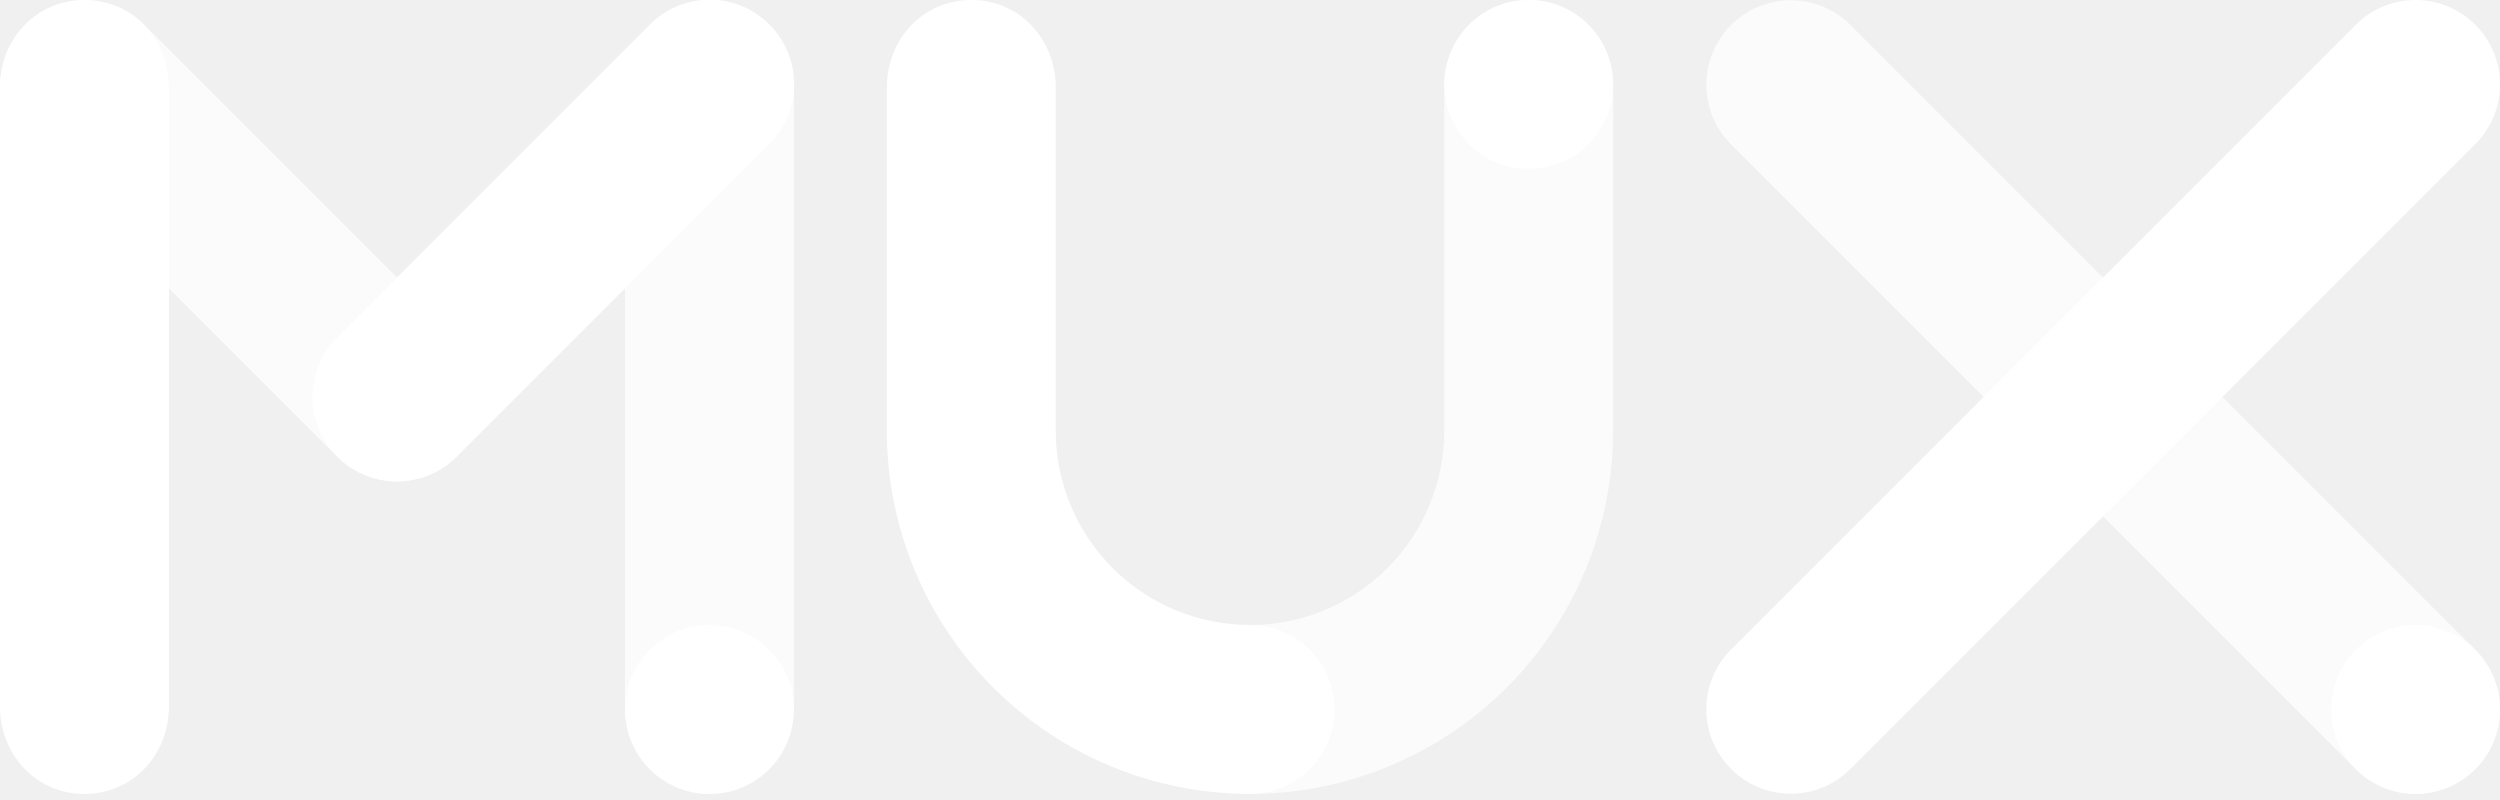
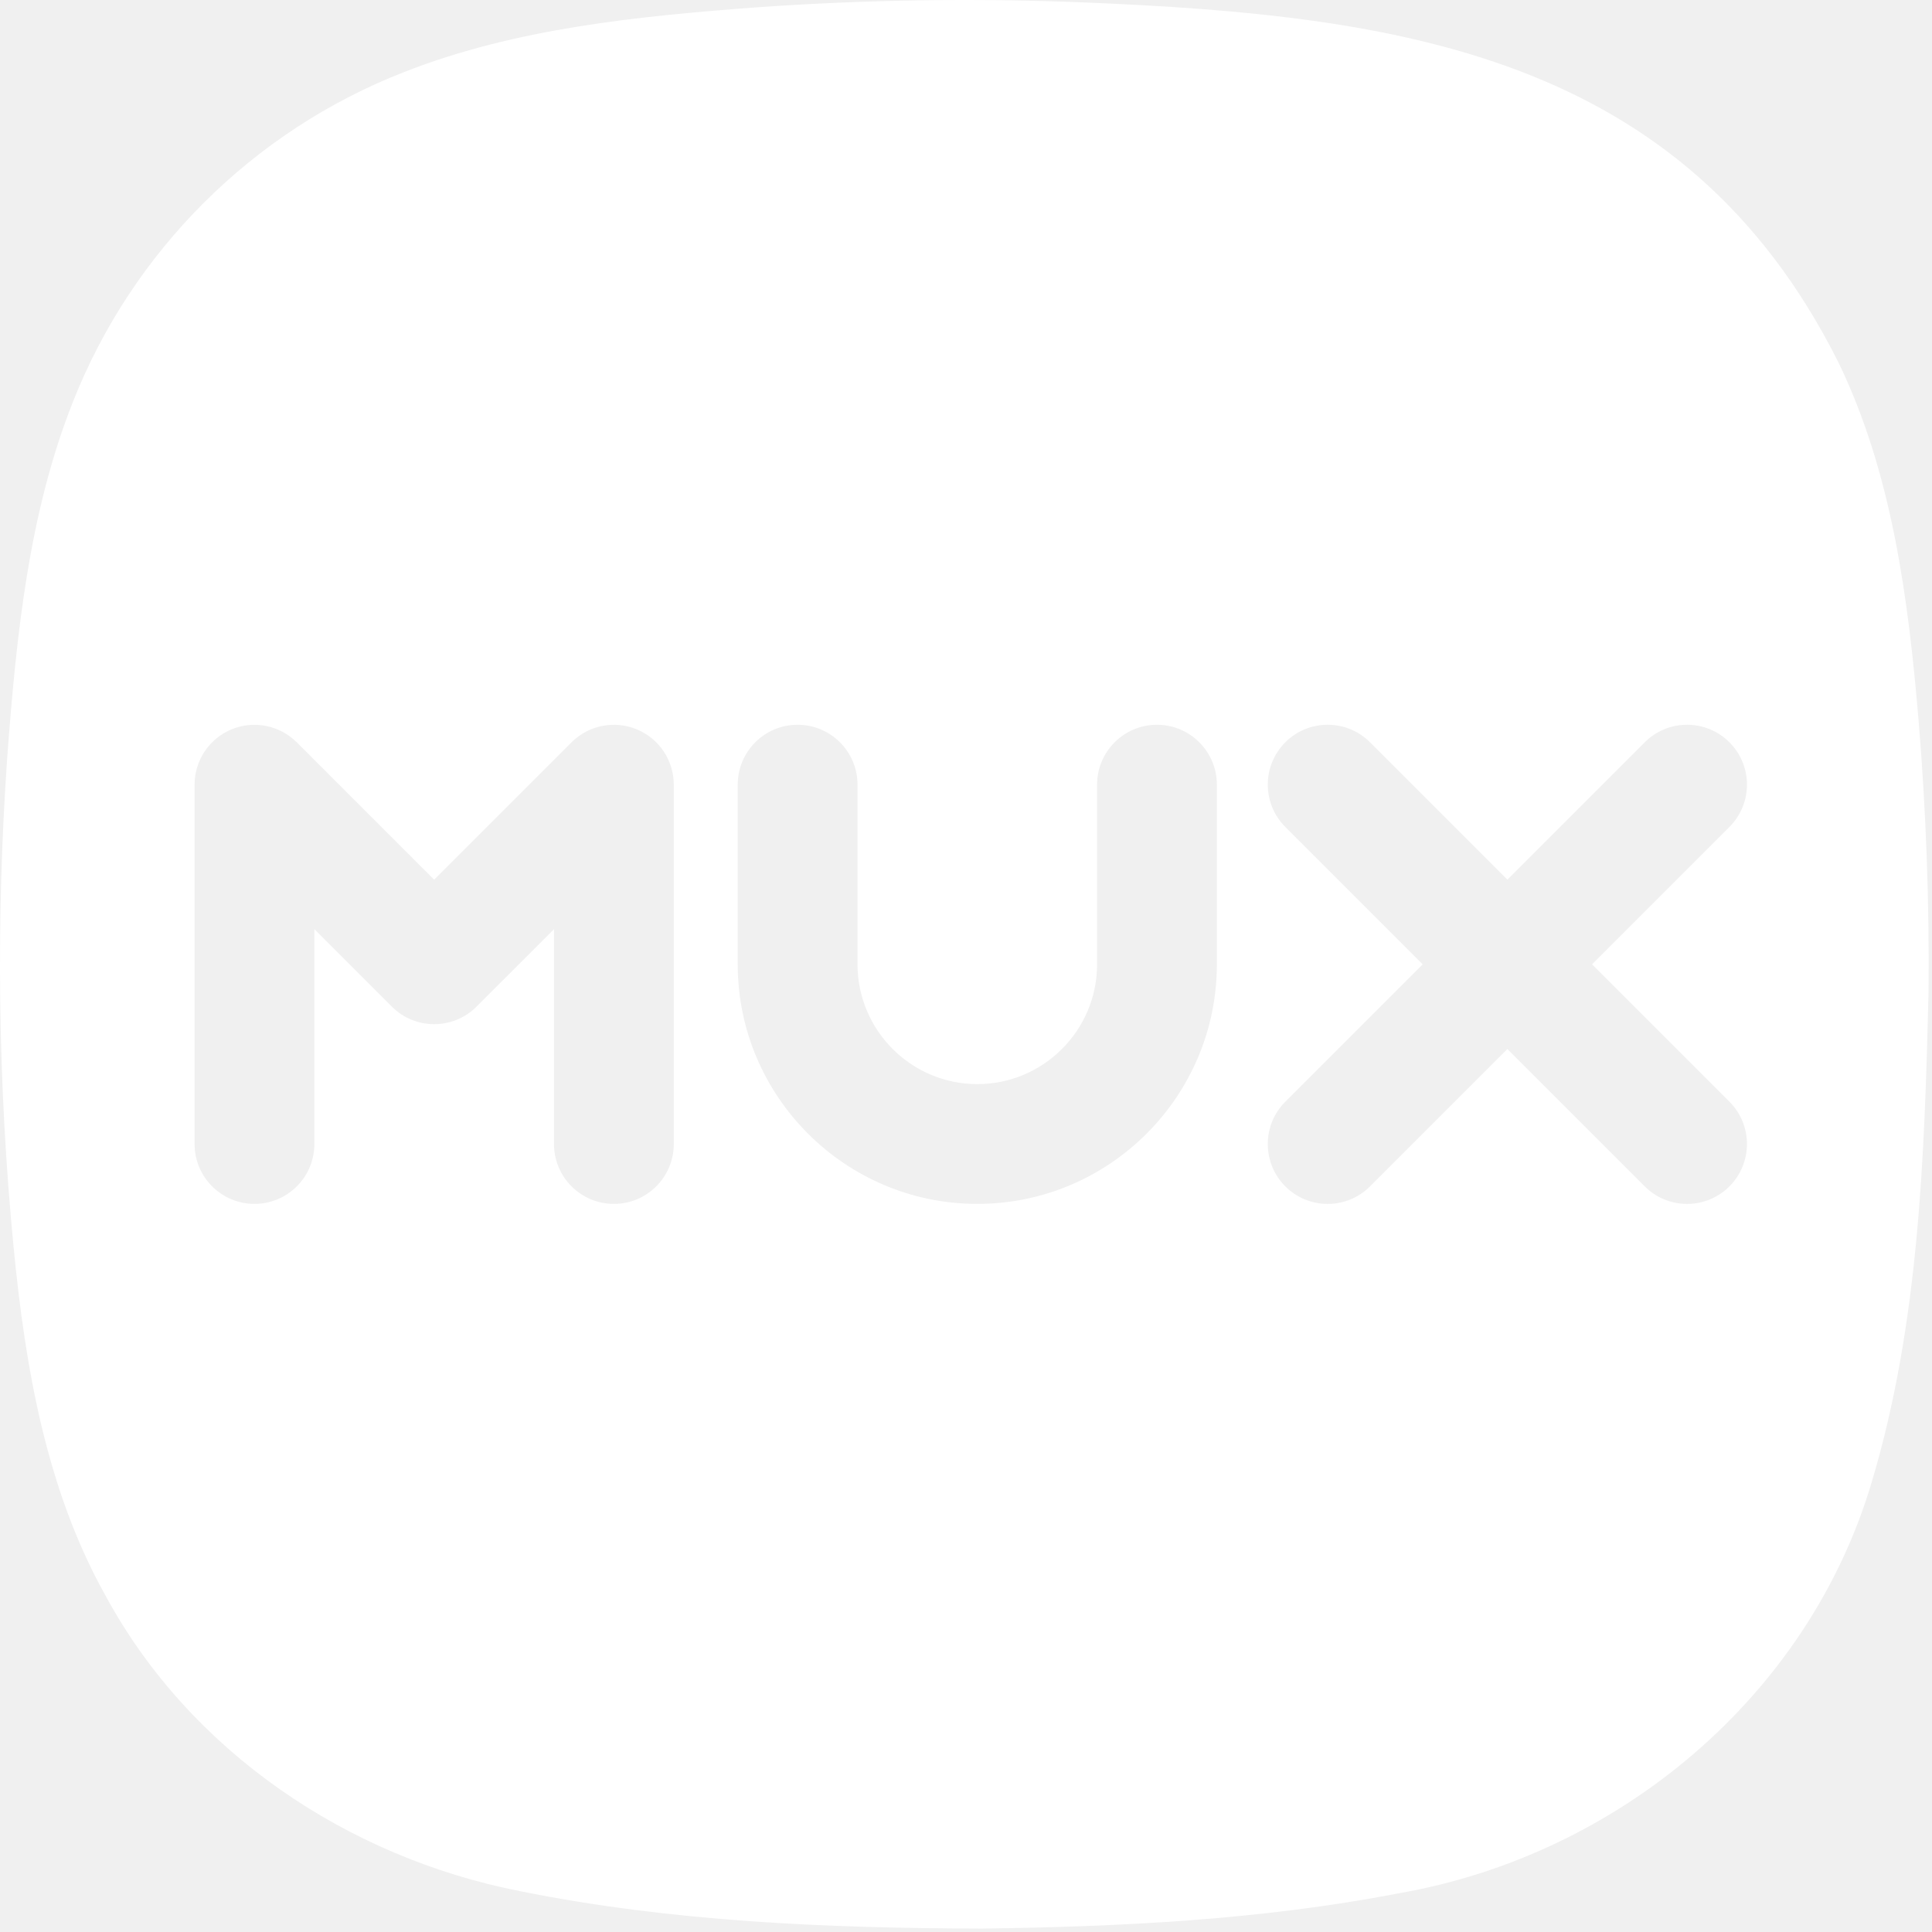
- <svg xmlns="http://www.w3.org/2000/svg" width="250" height="80" viewBox="0 0 250 80" fill="none">
-   <g clip-path="url(#clip0_1_2)">
-     <path opacity="0.7" d="M235.582 76.918C236.366 77.703 237.297 78.325 238.322 78.749C239.347 79.174 240.445 79.392 241.554 79.392C242.663 79.392 243.762 79.174 244.786 78.75C245.811 78.325 246.742 77.703 247.527 76.919C248.311 76.135 248.933 75.204 249.358 74.179C249.782 73.154 250.001 72.056 250.001 70.947C250.001 69.838 249.782 68.739 249.358 67.714C248.934 66.69 248.312 65.758 247.527 64.974L185.026 2.474C183.44 0.9 181.295 0.019 179.061 0.024C176.827 0.028 174.685 0.917 173.105 2.497C171.526 4.077 170.636 6.219 170.632 8.453C170.627 10.687 171.508 12.832 173.082 14.418L235.582 76.918Z" fill="white" />
-     <path d="M185.026 76.918C183.44 78.492 181.295 79.373 179.061 79.369C176.827 79.364 174.685 78.475 173.105 76.895C171.526 75.315 170.636 73.174 170.632 70.939C170.627 68.705 171.508 66.56 173.082 64.974L235.582 2.474C236.366 1.69 237.297 1.068 238.322 0.643C239.347 0.219 240.445 3.65386e-05 241.554 -3.05021e-05C242.663 -9.75429e-05 243.762 0.218 244.786 0.643C245.811 1.067 246.742 1.689 247.527 2.473C248.311 3.258 248.933 4.189 249.358 5.213C249.782 6.238 250.001 7.336 250.001 8.446C250.001 9.555 249.782 10.653 249.358 11.678C248.934 12.703 248.312 13.634 247.527 14.418L185.026 76.918Z" fill="white" />
-     <path opacity="0.7" d="M125 62.5C130.152 62.5 135.093 60.453 138.736 56.81C142.379 53.167 144.426 48.226 144.426 43.074V8.76C144.426 3.922 148.037 0 152.872 0C157.707 0 161.317 3.922 161.317 8.76V43.074C161.317 52.706 157.491 61.944 150.68 68.755C143.869 75.566 134.632 79.392 125 79.392C122.76 79.392 120.612 78.502 119.028 76.918C117.444 75.335 116.554 73.186 116.554 70.946C116.554 68.706 117.444 66.558 119.028 64.974C120.612 63.39 122.76 62.5 125 62.5V62.5Z" fill="white" />
-     <path opacity="0.7" d="M70.946 0C66.111 0 62.5 3.922 62.5 8.76V70.632C62.5 75.47 66.109 79.392 70.946 79.392C75.783 79.392 79.392 75.47 79.392 70.632V8.76C79.392 3.922 75.781 0 70.946 0Z" fill="white" />
-     <path d="M152.872 1.37109e-08C151.201 -9.51514e-05 149.568 0.495 148.179 1.423C146.79 2.351 145.707 3.67 145.068 5.214C144.428 6.757 144.261 8.456 144.587 10.094C144.913 11.732 145.717 13.238 146.899 14.419C148.08 15.6 149.585 16.405 151.223 16.73C152.862 17.056 154.56 16.889 156.104 16.25C157.647 15.61 158.966 14.528 159.894 13.139C160.822 11.75 161.317 10.117 161.317 8.446C161.317 6.206 160.428 4.058 158.844 2.474C157.26 0.89 155.111 1.37109e-08 152.872 1.37109e-08Z" fill="white" />
-     <path d="M241.554 62.501C239.883 62.501 238.25 62.996 236.861 63.924C235.473 64.852 234.39 66.171 233.751 67.715C233.112 69.258 232.945 70.956 233.271 72.595C233.597 74.233 234.401 75.738 235.582 76.919C236.764 78.1 238.268 78.904 239.907 79.23C241.545 79.556 243.243 79.388 244.787 78.749C246.33 78.11 247.649 77.027 248.577 75.638C249.505 74.249 250 72.616 250 70.946C250 69.837 249.782 68.739 249.357 67.714C248.933 66.689 248.31 65.758 247.526 64.974C246.742 64.189 245.811 63.567 244.786 63.143C243.761 62.719 242.663 62.5 241.554 62.501V62.501Z" fill="white" />
-     <path d="M8.446 0C3.611 0 0 3.922 0 8.76V70.632C0 75.47 3.609 79.392 8.446 79.392C13.283 79.392 16.892 75.47 16.892 70.632V8.76C16.892 3.922 13.281 0 8.446 0Z" fill="white" />
-     <path d="M70.946 79.392C75.61 79.392 79.392 75.61 79.392 70.946C79.392 66.281 75.61 62.5 70.946 62.5C66.281 62.5 62.5 66.281 62.5 70.946C62.5 75.61 66.281 79.392 70.946 79.392Z" fill="white" />
-     <path opacity="0.7" d="M33.724 45.668C35.308 47.252 37.456 48.142 39.696 48.142C41.936 48.142 44.084 47.252 45.668 45.668C47.252 44.084 48.142 41.936 48.142 39.696C48.142 37.456 47.252 35.308 45.668 33.724L14.418 2.474C12.832 0.9 10.687 0.019 8.453 0.024C6.219 0.028 4.077 0.917 2.497 2.497C0.917 4.077 0.028 6.219 0.023 8.453C0.019 10.687 0.9 12.832 2.474 14.418L33.724 45.668Z" fill="white" />
-     <path d="M45.668 45.668C44.884 46.453 43.953 47.075 42.928 47.499C41.904 47.924 40.805 48.142 39.696 48.142C38.587 48.142 37.489 47.924 36.464 47.499C35.439 47.075 34.508 46.453 33.724 45.668C32.94 44.884 32.318 43.953 31.893 42.928C31.469 41.904 31.25 40.805 31.25 39.696C31.25 38.587 31.469 37.489 31.893 36.464C32.318 35.439 32.94 34.508 33.724 33.724L64.973 2.474C65.756 1.685 66.688 1.058 67.714 0.629C68.74 0.201 69.84 -0.021 70.952 -0.023C72.064 -0.025 73.165 0.192 74.193 0.617C75.221 1.041 76.155 1.664 76.941 2.45C77.727 3.237 78.35 4.17 78.775 5.198C79.199 6.226 79.417 7.327 79.415 8.439C79.412 9.551 79.191 10.652 78.762 11.678C78.334 12.704 77.707 13.635 76.918 14.418L45.668 45.668Z" fill="white" />
-     <path d="M125 62.5C119.848 62.5 114.907 60.453 111.264 56.81C107.621 53.167 105.574 48.226 105.574 43.074V8.76C105.574 3.922 101.966 0 97.128 0C92.29 0 88.683 3.922 88.683 8.76V43.074C88.683 47.844 89.622 52.566 91.447 56.973C93.272 61.379 95.947 65.382 99.32 68.755C102.692 72.127 106.696 74.803 111.102 76.628C115.508 78.453 120.231 79.392 125 79.392C127.24 79.392 129.388 78.502 130.972 76.918C132.556 75.335 133.446 73.186 133.446 70.946C133.446 68.706 132.556 66.558 130.972 64.974C129.388 63.39 127.24 62.5 125 62.5V62.5Z" fill="white" />
-   </g>
-   <defs>
-     <clipPath id="clip0_1_2">
-       <rect width="250" height="79.392" fill="white" />
-     </clipPath>
-   </defs>
+ <svg xmlns="http://www.w3.org/2000/svg" width="300" height="300" viewBox="0 0 300 300" fill="none">
+   <path d="M117.864 1.111C134.694 -0.059 151.585 -0.309 168.445 0.381C216.914 2.391 261.374 8.291 285.424 56.181C293.824 73.46 296.334 93.071 297.934 112.071C299.084 126.031 299.594 140.041 299.464 154.041C298.834 179.501 298.004 205.511 290.664 230.06C280.794 263.48 251.214 288.06 217.244 293.98L217.054 294.02C195.814 298.11 174.074 299.181 152.445 299.471C128.495 299.401 104.304 298.411 80.774 293.661C53.944 288.411 29.544 272.001 16.424 247.841C7.194 231.371 3.924 212.371 2.104 193.591C-0.336 168.301 -0.646 142.811 1.134 117.461C2.534 98.871 4.424 79.731 11.354 62.331C20.584 38.961 39.285 20.341 62.695 11.211C80.135 4.351 99.265 2.501 117.864 1.111ZM268.544 115.261C264.914 111.631 259.024 111.631 255.394 115.261L234.064 136.591L212.735 115.261C209.105 111.631 203.214 111.631 199.584 115.261C195.954 118.891 195.954 124.781 199.584 128.411L220.914 149.741L199.584 171.071C195.954 174.701 195.954 180.591 199.584 184.221C203.214 187.851 209.105 187.851 212.735 184.221L234.064 162.89L255.394 184.221C259.024 187.851 264.914 187.851 268.544 184.221C272.174 180.591 272.174 174.701 268.544 171.071L247.214 149.741L268.544 128.411C272.174 124.781 272.174 118.891 268.544 115.261ZM98.874 113.251C95.404 111.811 91.404 112.611 88.744 115.27L67.414 136.6L46.084 115.27C43.424 112.611 39.424 111.821 35.954 113.251C32.484 114.691 30.214 118.081 30.214 121.841V177.64C30.214 182.77 34.374 186.94 39.514 186.94C44.654 186.94 48.814 182.78 48.814 177.64V144.281L60.844 156.31C64.474 159.94 70.364 159.94 73.994 156.31L86.024 144.281V177.64C86.024 182.77 90.184 186.94 95.324 186.94C100.464 186.94 104.624 182.78 104.624 177.64V121.841C104.624 118.081 102.354 114.691 98.884 113.251H98.874ZM179.655 112.541C174.525 112.541 170.354 116.701 170.354 121.841V149.741C170.354 160.001 162.004 168.341 151.754 168.341C141.504 168.341 133.155 159.991 133.155 149.741V121.841C133.154 116.711 128.994 112.541 123.854 112.541C118.714 112.541 114.554 116.701 114.554 121.841V149.741C114.554 170.251 131.244 186.94 151.754 186.94C172.264 186.94 188.954 170.251 188.954 149.741V121.841C188.954 116.711 184.794 112.541 179.655 112.541Z" fill="white" />
</svg>
